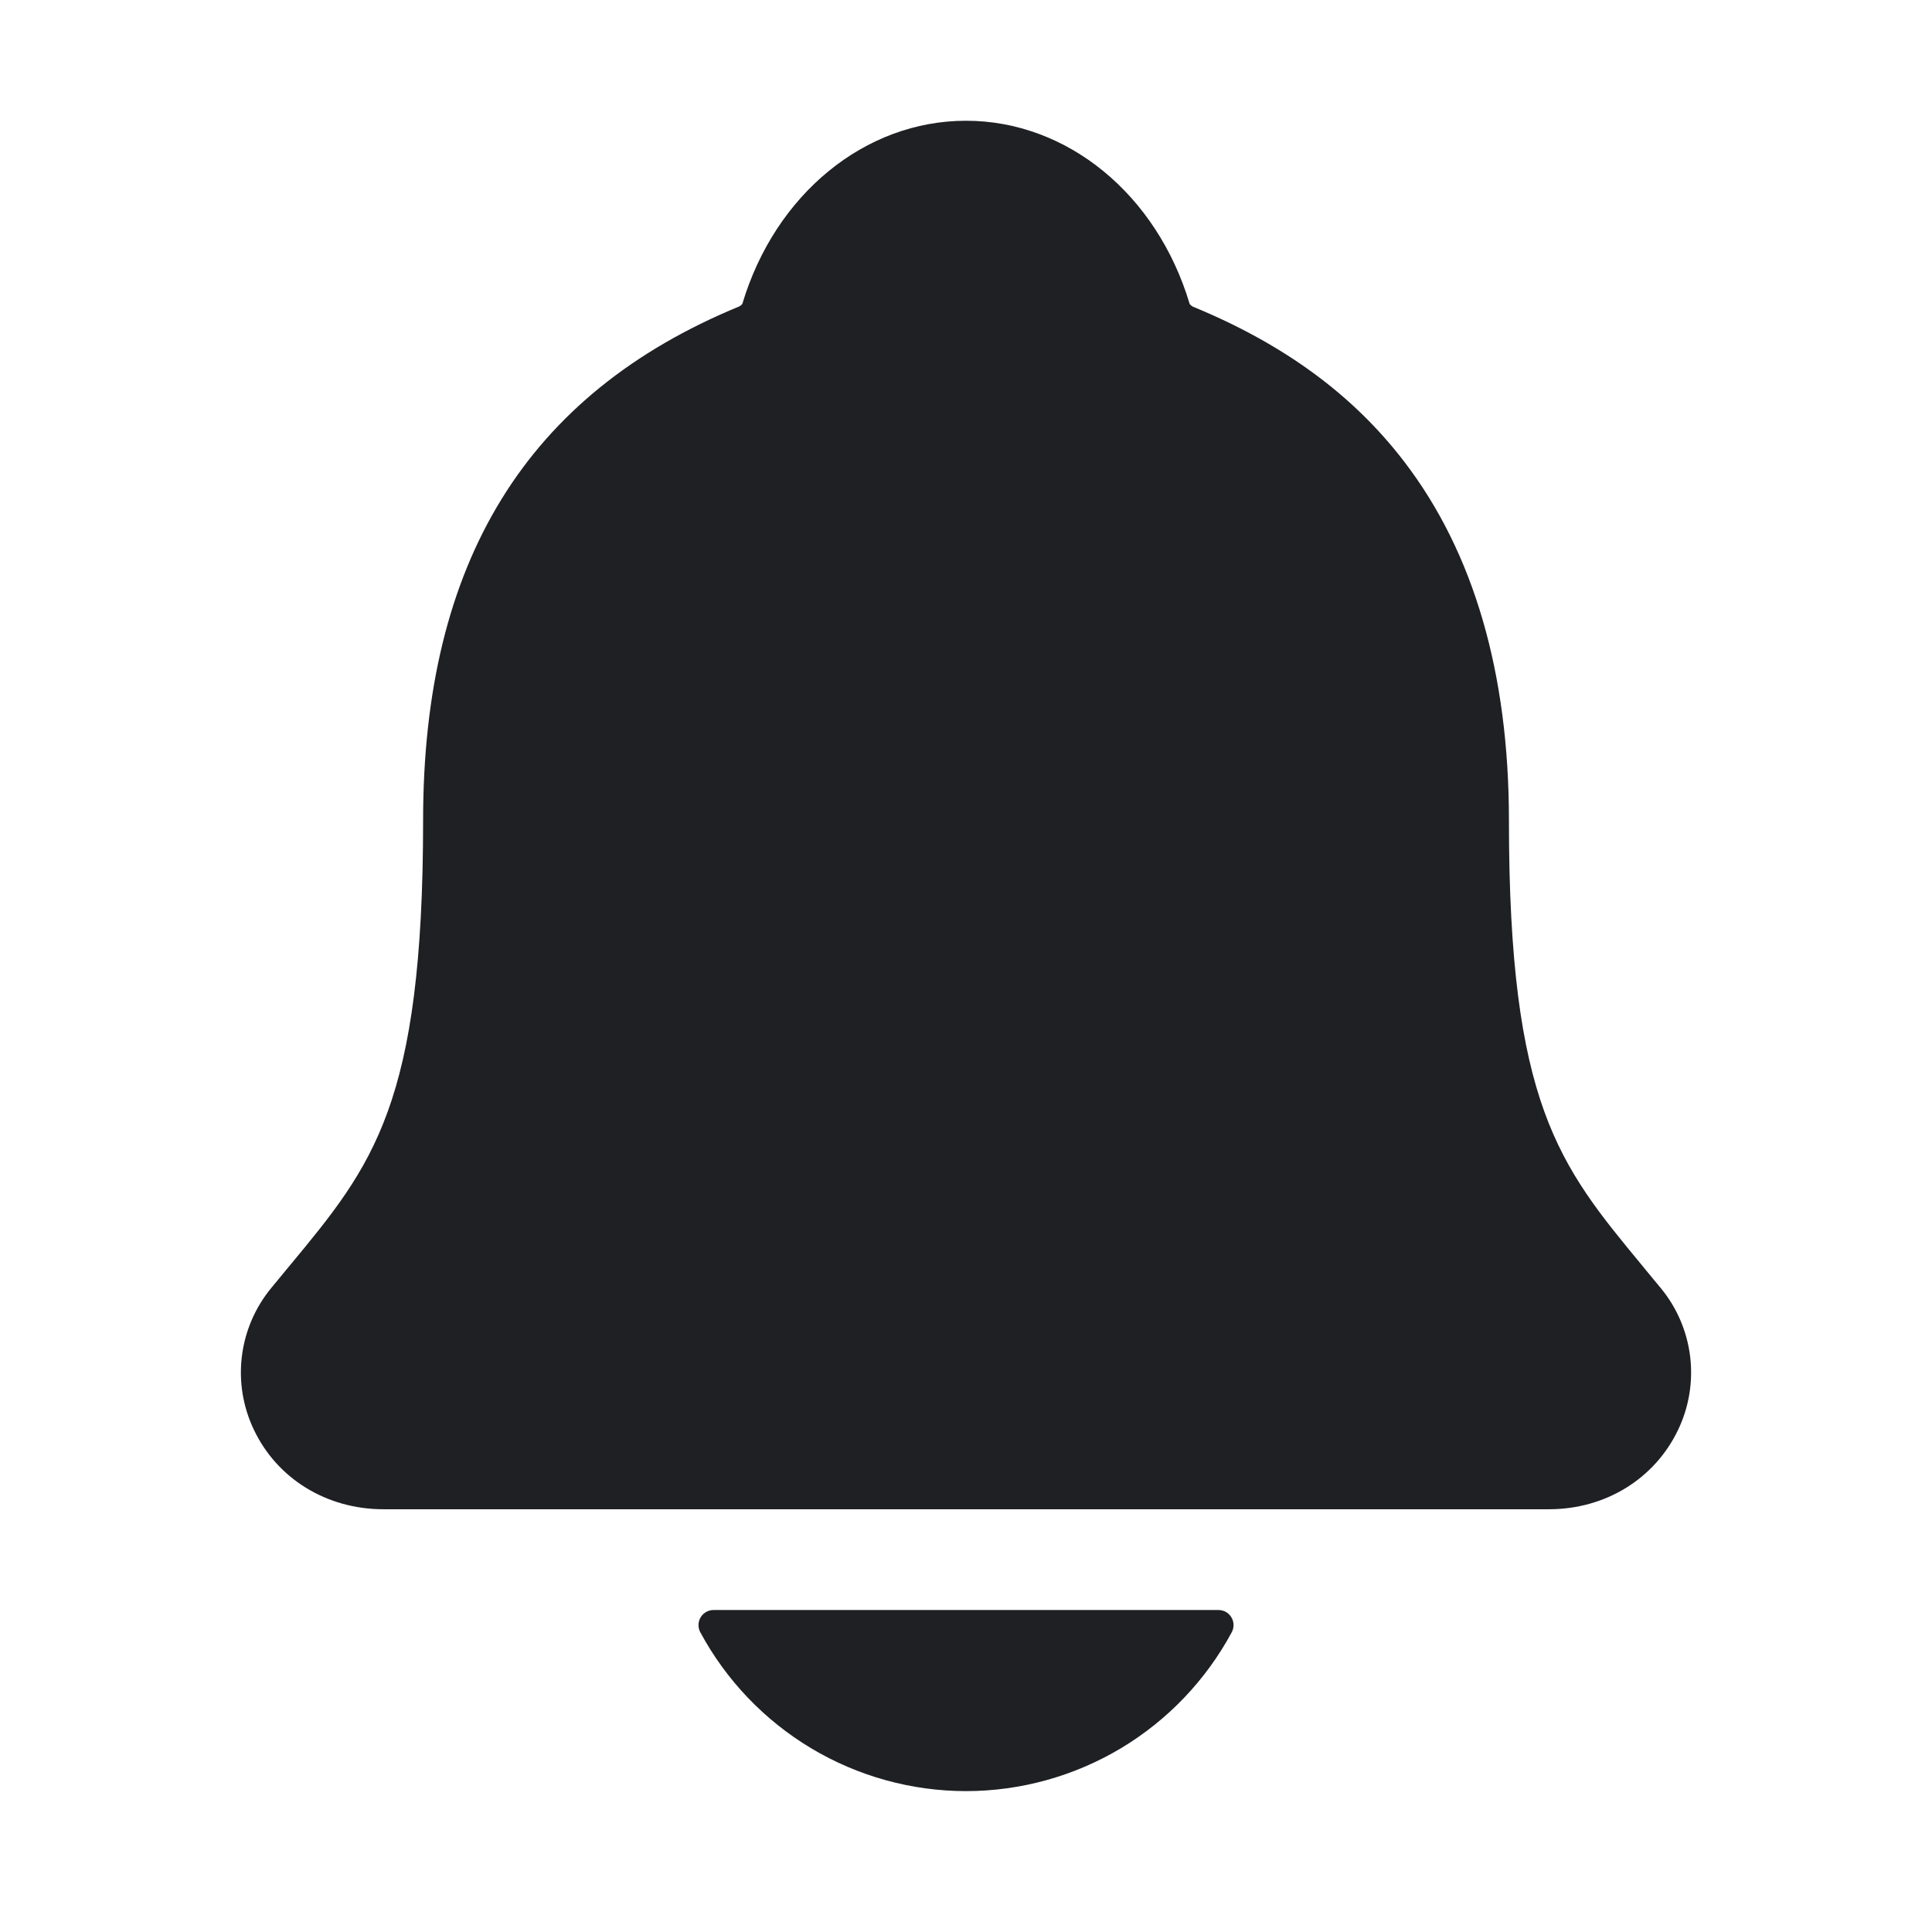
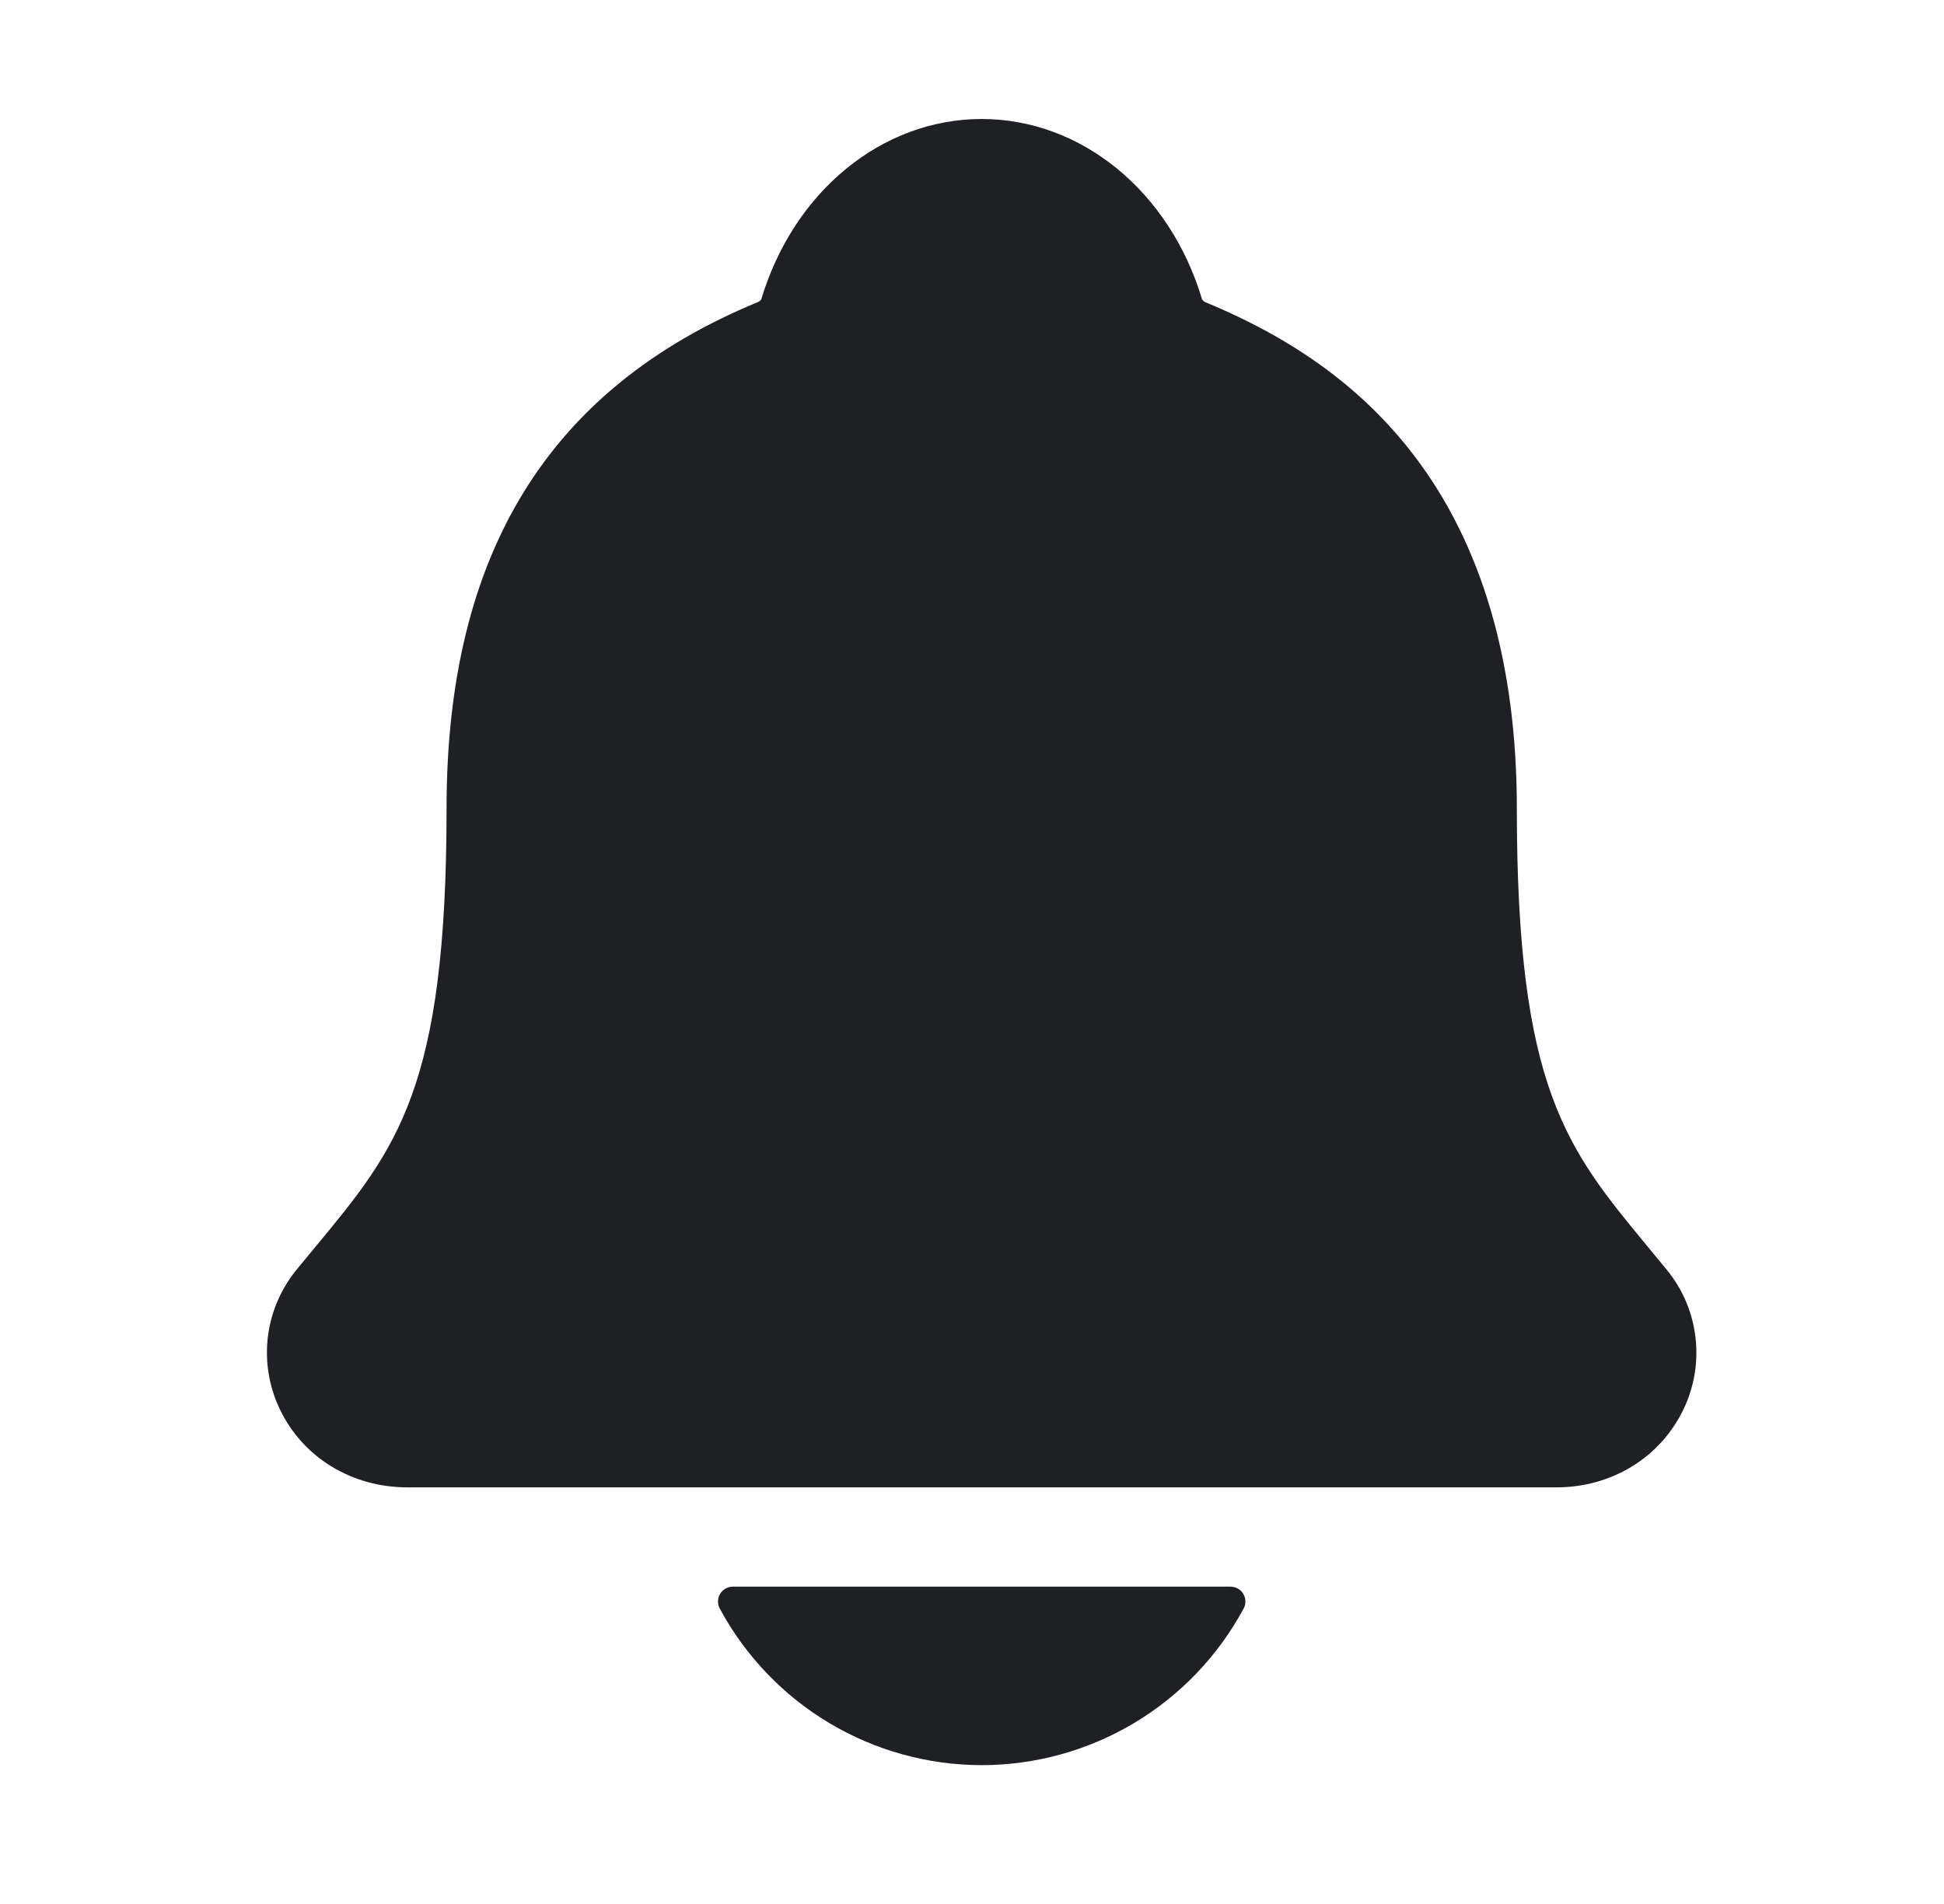
- <svg xmlns="http://www.w3.org/2000/svg" width="48" height="48" viewBox="0 0 48 48" fill="none">
-   <path d="M41.016 31.706C41.096 31.802 41.176 31.9 41.258 31.998C41.66 32.483 41.914 33.074 41.991 33.7C42.067 34.326 41.963 34.96 41.69 35.528C41.109 36.742 39.885 37.497 38.484 37.497H9.526C8.119 37.497 6.886 36.741 6.308 35.522C6.036 34.954 5.932 34.32 6.01 33.695C6.087 33.07 6.341 32.48 6.743 31.995C6.88 31.827 7.014 31.666 7.146 31.506C7.165 31.484 7.183 31.461 7.202 31.439C9.266 28.947 10.512 27.442 10.512 20.377C10.512 13.964 13.081 9.789 18.367 7.613C18.395 7.598 18.421 7.577 18.442 7.553C19.257 4.827 21.486 3 24 3C26.514 3 28.744 4.827 29.558 7.555C29.58 7.581 29.606 7.602 29.635 7.618C31.9 8.55 33.619 9.811 34.89 11.473C36.614 13.723 37.489 16.723 37.489 20.379C37.489 27.438 38.735 28.946 40.796 31.438L40.799 31.442C40.871 31.529 40.943 31.617 41.016 31.706Z" fill="#1F2024" />
-   <path d="M27.847 43.436C26.684 44.131 25.355 44.499 24 44.5C22.645 44.499 21.317 44.131 20.154 43.436C18.992 42.74 18.039 41.743 17.397 40.55C17.367 40.493 17.352 40.429 17.354 40.364C17.356 40.3 17.374 40.236 17.408 40.181C17.441 40.126 17.489 40.08 17.545 40.048C17.602 40.016 17.665 40 17.73 40H30.272C30.337 40 30.4 40.017 30.457 40.048C30.513 40.08 30.56 40.126 30.593 40.181C30.627 40.237 30.645 40.3 30.647 40.364C30.649 40.429 30.634 40.493 30.604 40.55C29.962 41.743 29.009 42.74 27.847 43.436Z" fill="#1F2024" />
+ <svg xmlns="http://www.w3.org/2000/svg" width="49" height="48" viewBox="0 0 49 48" fill="none">
+   <path d="M41.76 31.706C41.84 31.802 41.92 31.9 42.001 31.998C42.404 32.483 42.658 33.074 42.734 33.7C42.811 34.326 42.707 34.96 42.434 35.528C41.853 36.742 40.629 37.497 39.228 37.497H10.27C8.863 37.497 7.63 36.741 7.051 35.522C6.78 34.954 6.676 34.32 6.753 33.695C6.831 33.07 7.085 32.48 7.487 31.995C7.624 31.827 7.758 31.666 7.89 31.506C7.909 31.484 7.927 31.461 7.946 31.439C10.01 28.947 11.256 27.442 11.256 20.377C11.256 13.964 13.825 9.789 19.11 7.613C19.139 7.598 19.165 7.577 19.186 7.553C20.001 4.827 22.23 3 24.744 3C27.258 3 29.488 4.827 30.302 7.555C30.324 7.581 30.35 7.602 30.379 7.618C32.644 8.55 34.363 9.811 35.634 11.473C37.358 13.723 38.233 16.723 38.233 20.379C38.233 27.438 39.479 28.946 41.54 31.438L41.543 31.442C41.615 31.529 41.687 31.617 41.76 31.706Z" fill="#1F2024" />
+   <path d="M28.59 43.436C27.428 44.131 26.099 44.499 24.744 44.5C23.389 44.499 22.06 44.131 20.898 43.436C19.735 42.74 18.783 41.743 18.141 40.55C18.111 40.493 18.096 40.429 18.098 40.364C18.1 40.3 18.118 40.236 18.152 40.181C18.185 40.126 18.233 40.08 18.289 40.048C18.346 40.016 18.409 40 18.474 40H31.016C31.081 40 31.144 40.017 31.201 40.048C31.257 40.08 31.304 40.126 31.337 40.181C31.371 40.237 31.389 40.3 31.391 40.364C31.393 40.429 31.378 40.493 31.348 40.55C30.706 41.743 29.753 42.74 28.59 43.436Z" fill="#1F2024" />
</svg>
